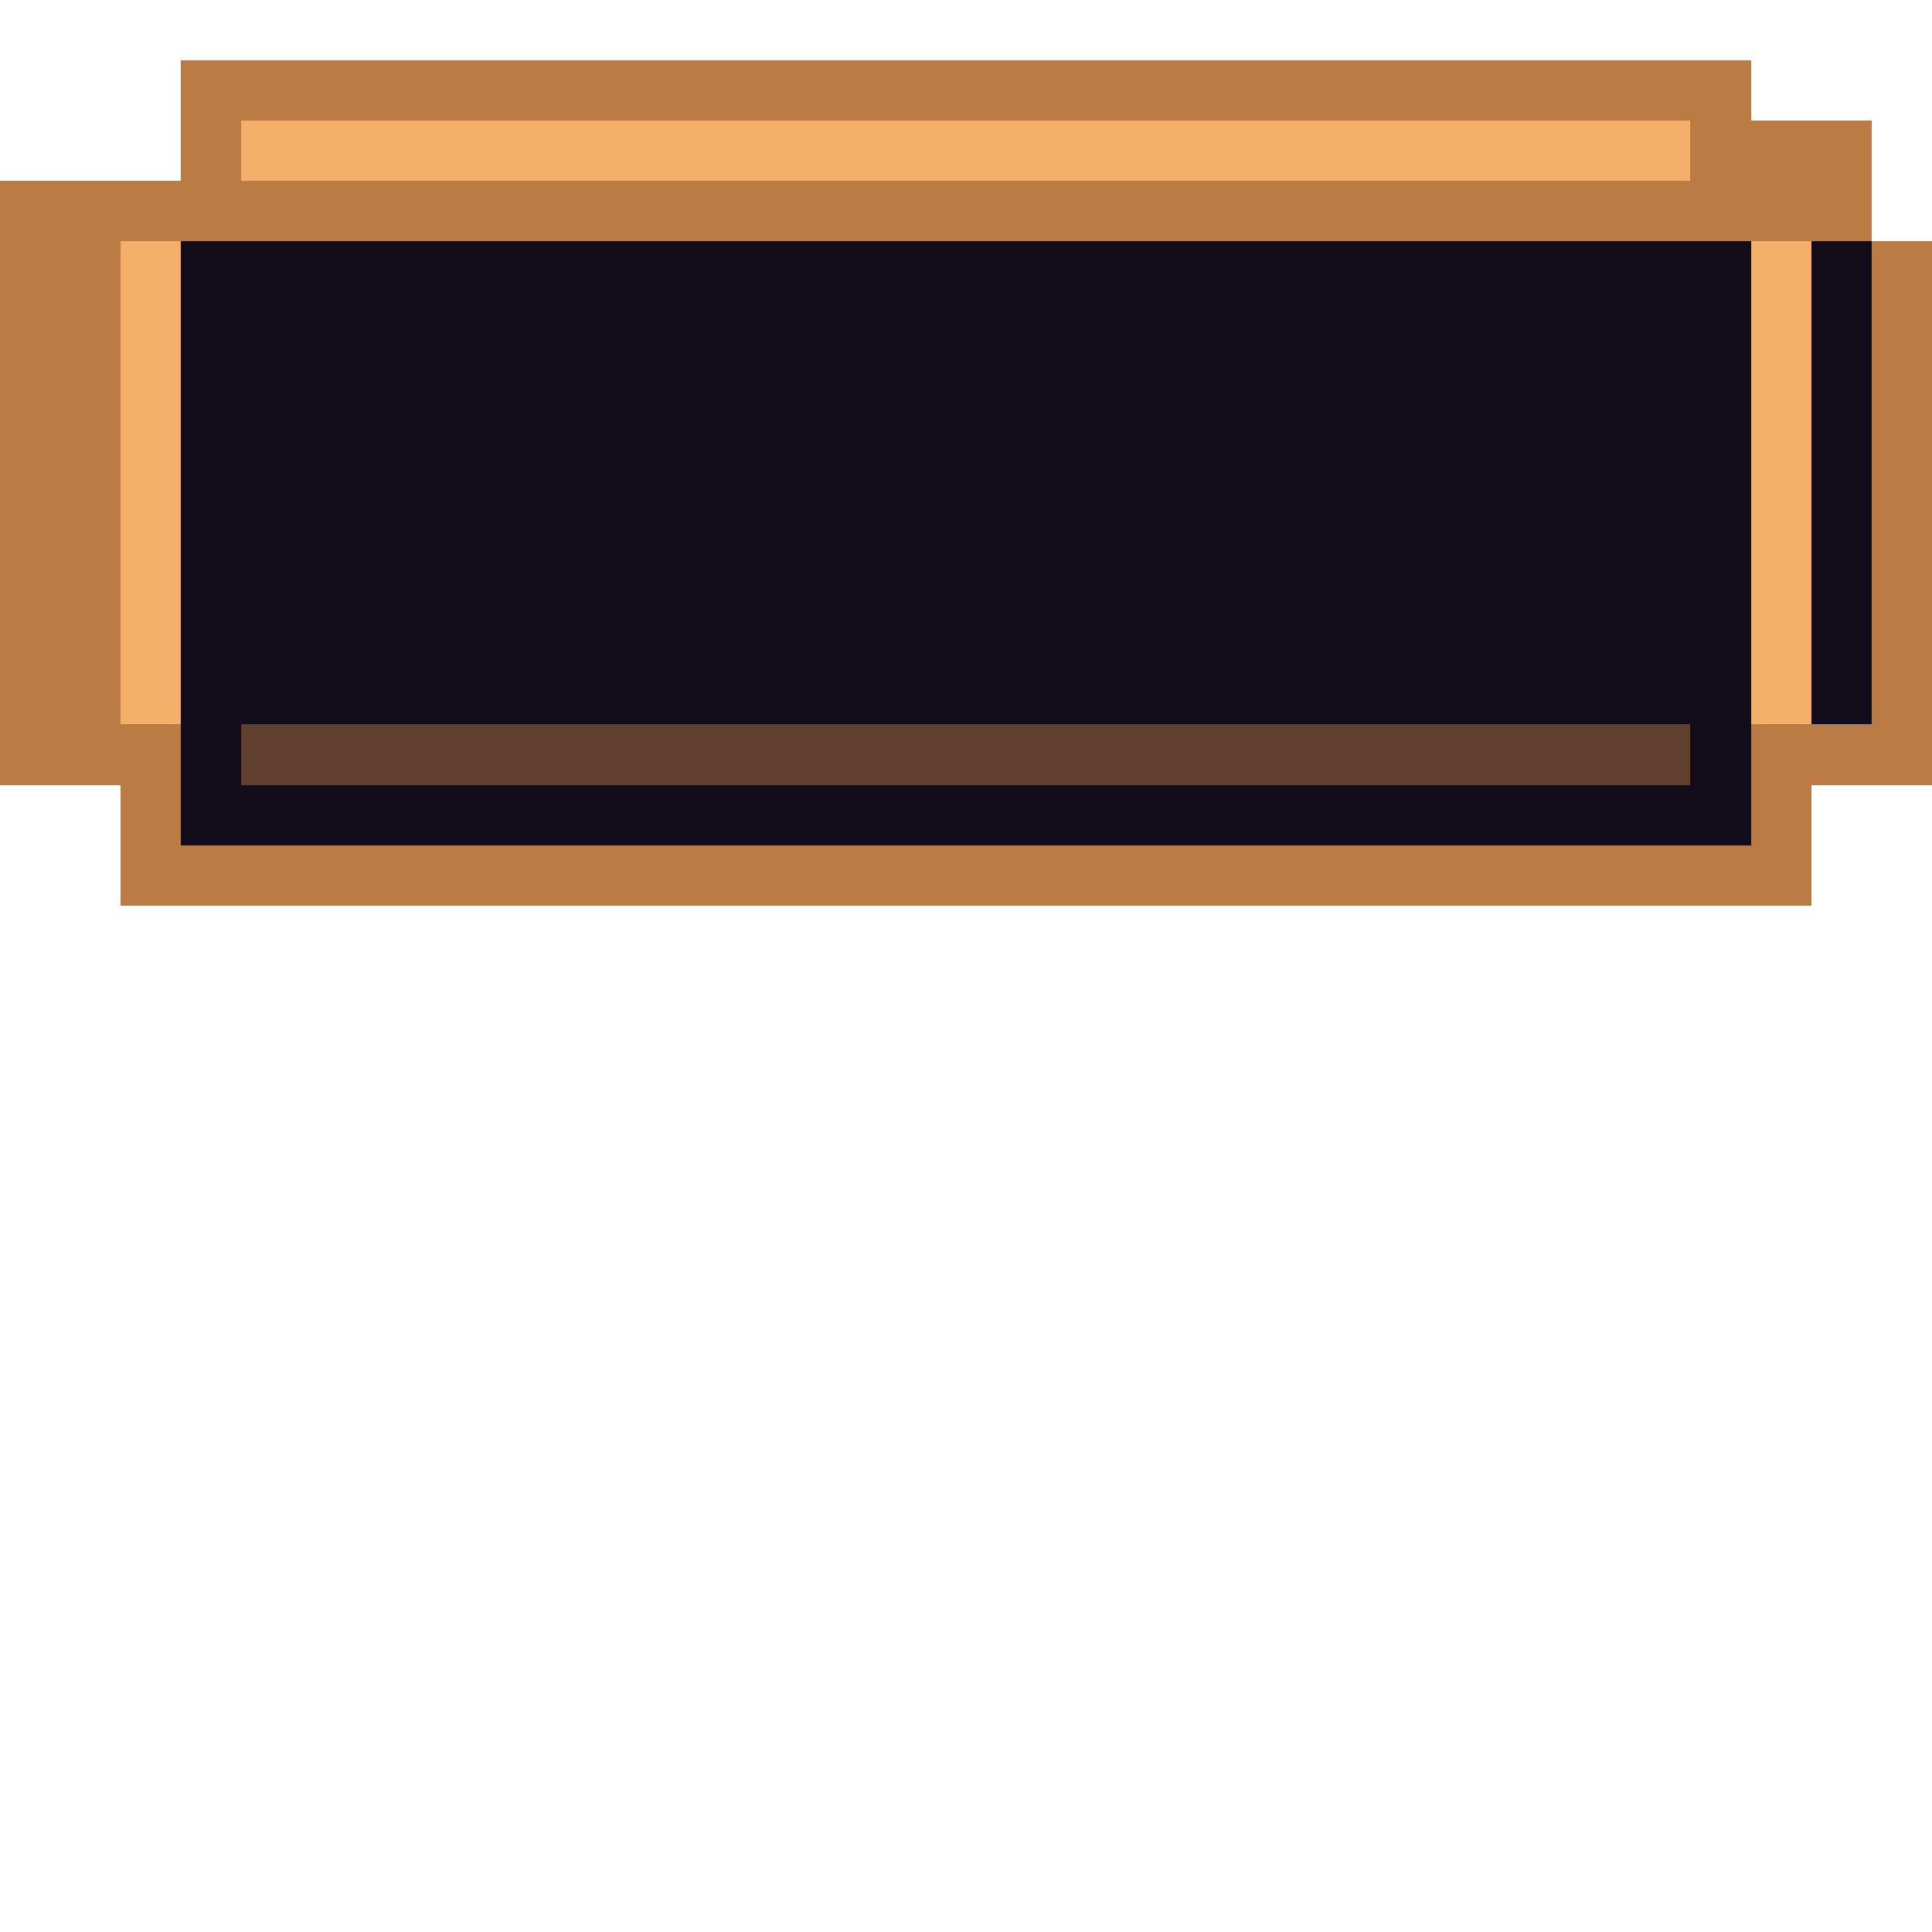
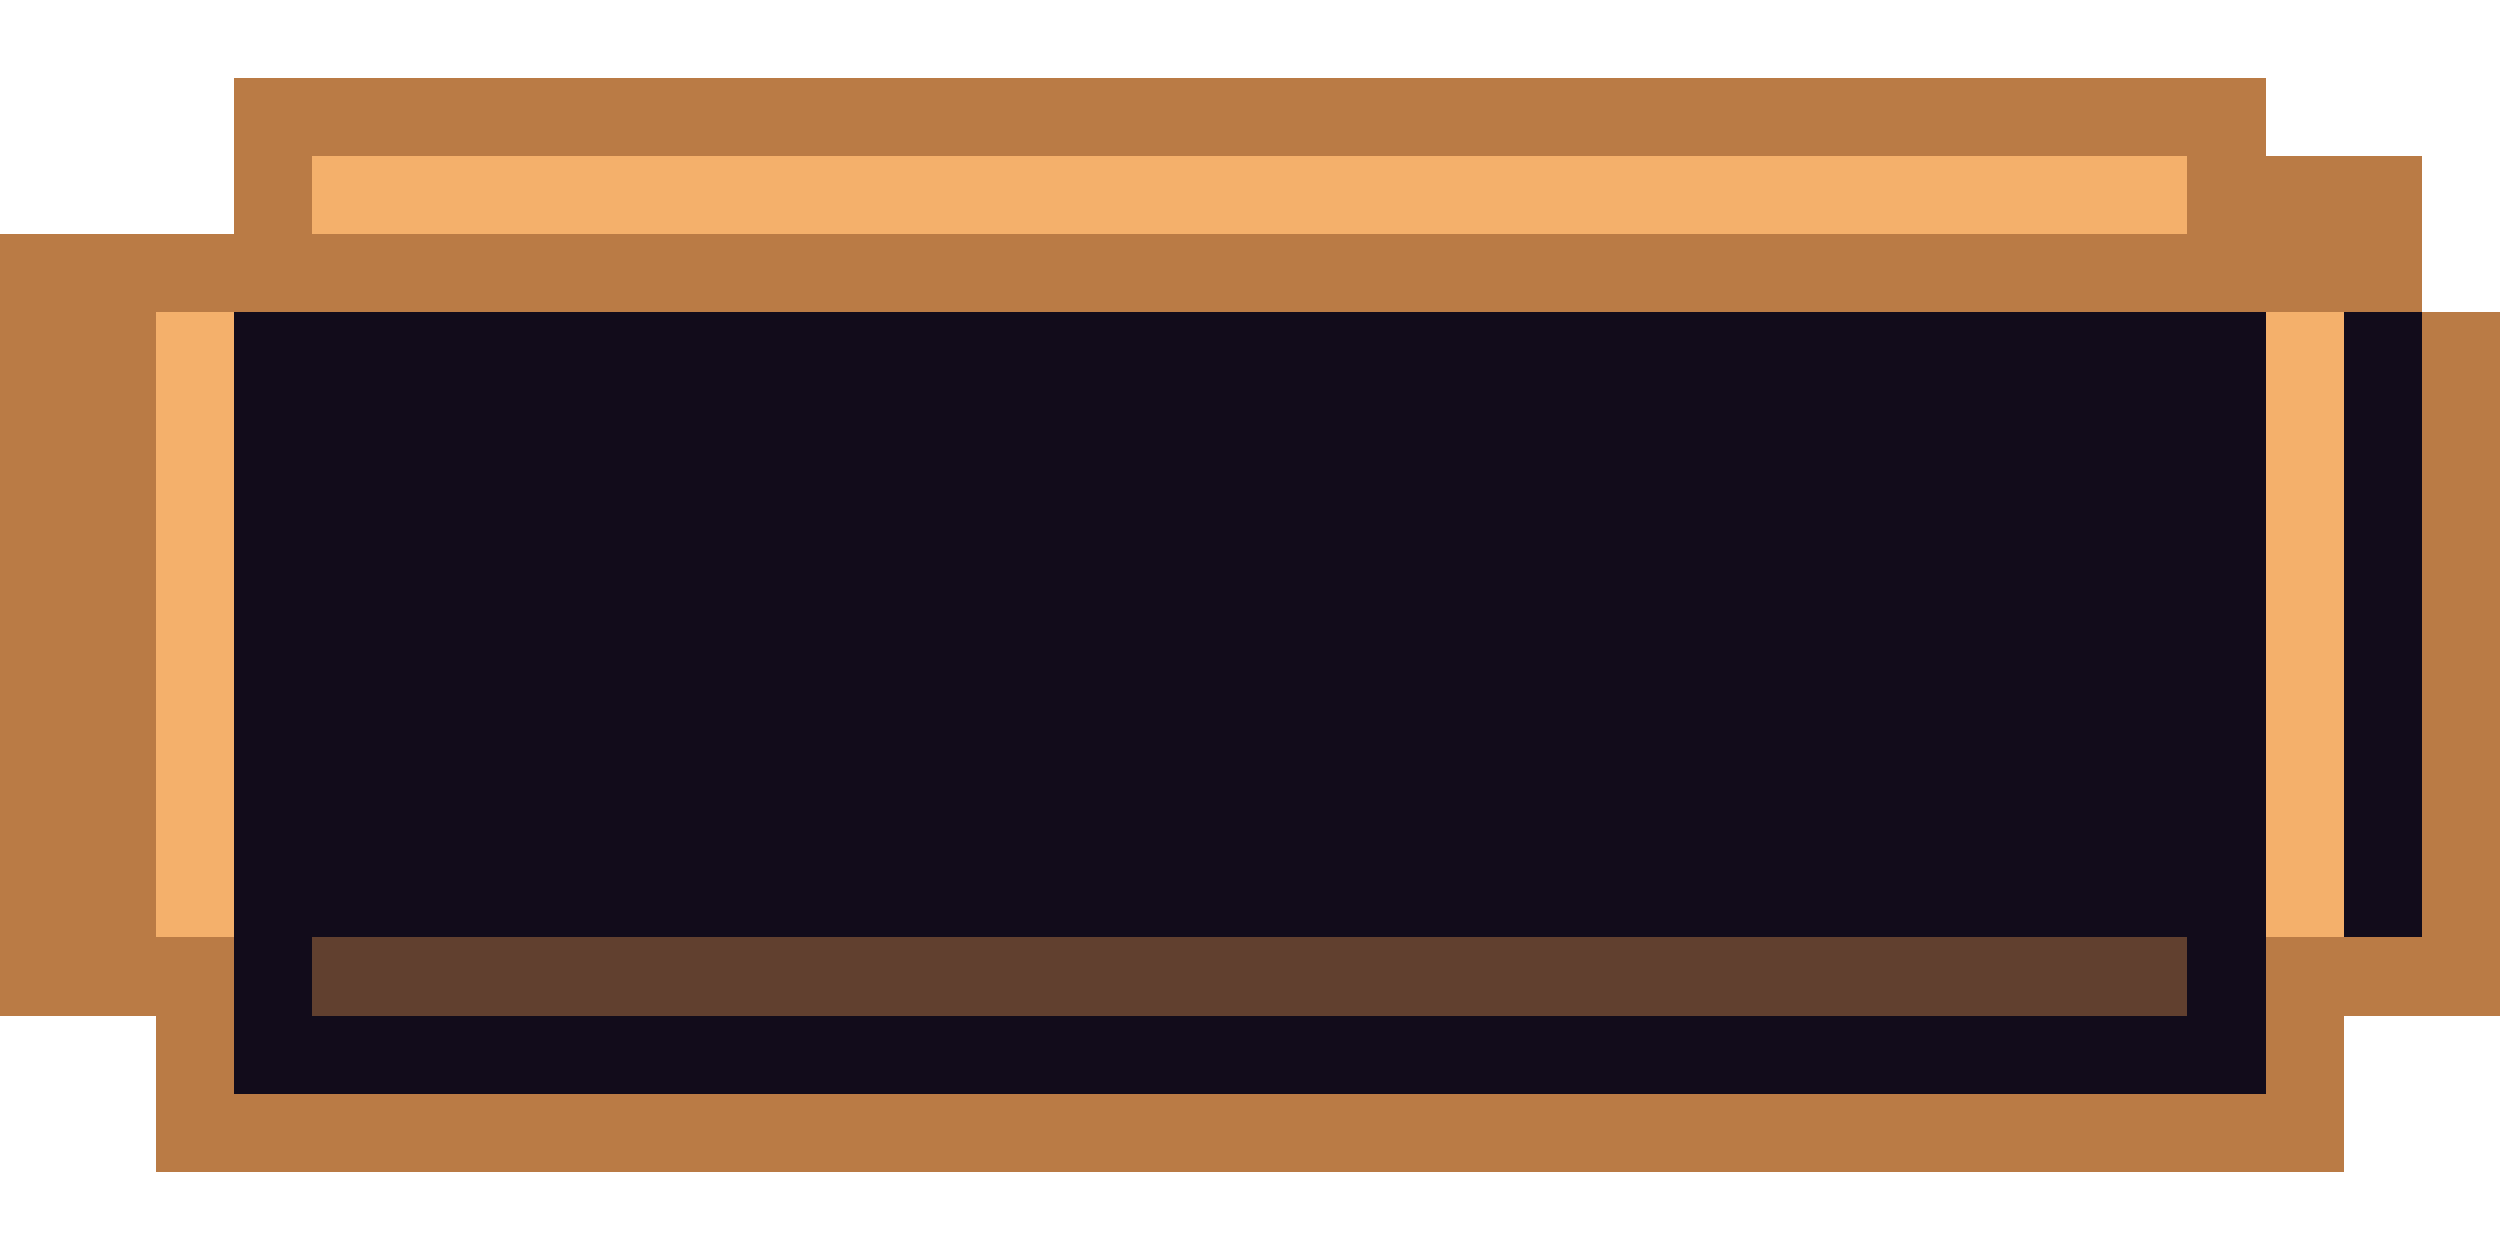
- <svg xmlns="http://www.w3.org/2000/svg" viewBox="0 0 32 32" shape-rendering="crispEdges">
+ <svg xmlns="http://www.w3.org/2000/svg" viewBox="0 0 32 16" shape-rendering="crispEdges">
  <path fill="#120c1b" d="M3 2h26v1h2v9h-2v2H3v-2H1V4h2z" />
  <path fill="#ba7b45" d="M3 1h26v1h2v2H2v8h1v2h26v-2h2v-8h1v9h-2v2H2v-2H0V3h3z" />
  <path fill="#f4b06b" d="M4 2h24v1H4zM2 4h1v8H2zM29 4h1v8h-1z" />
  <path fill="#61402f" d="M4 12h24v1H4z" />
</svg>
